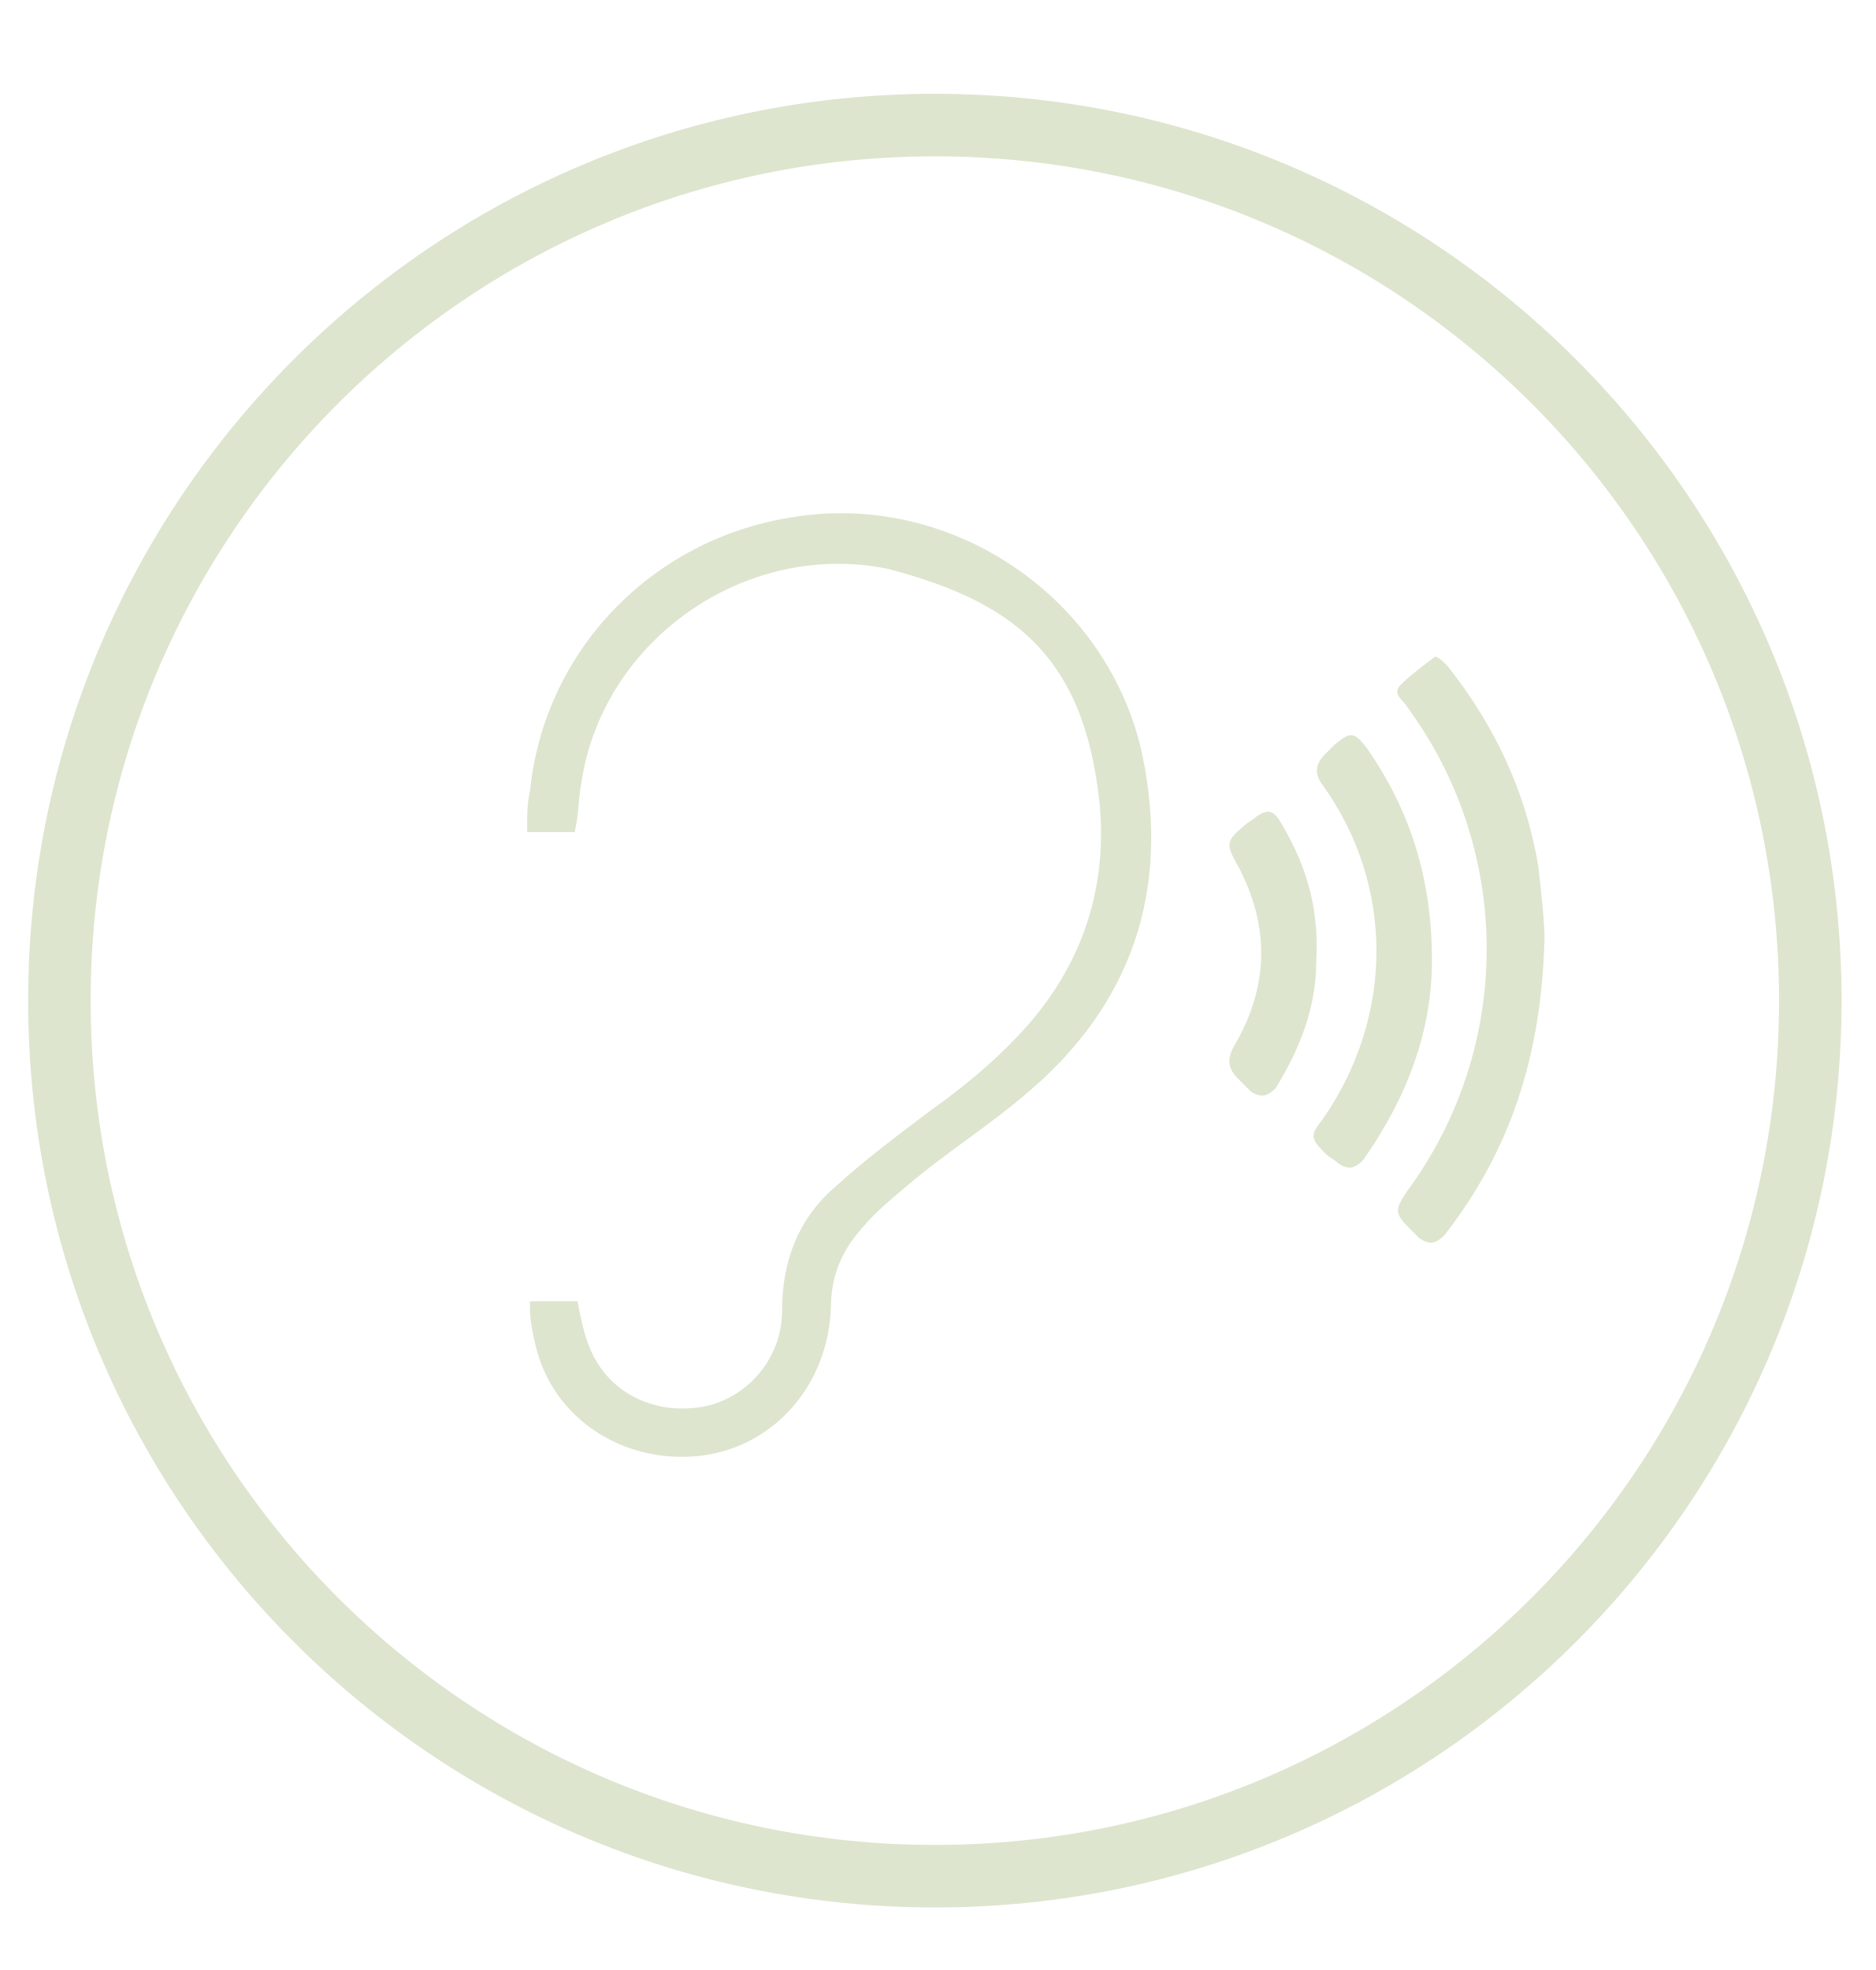
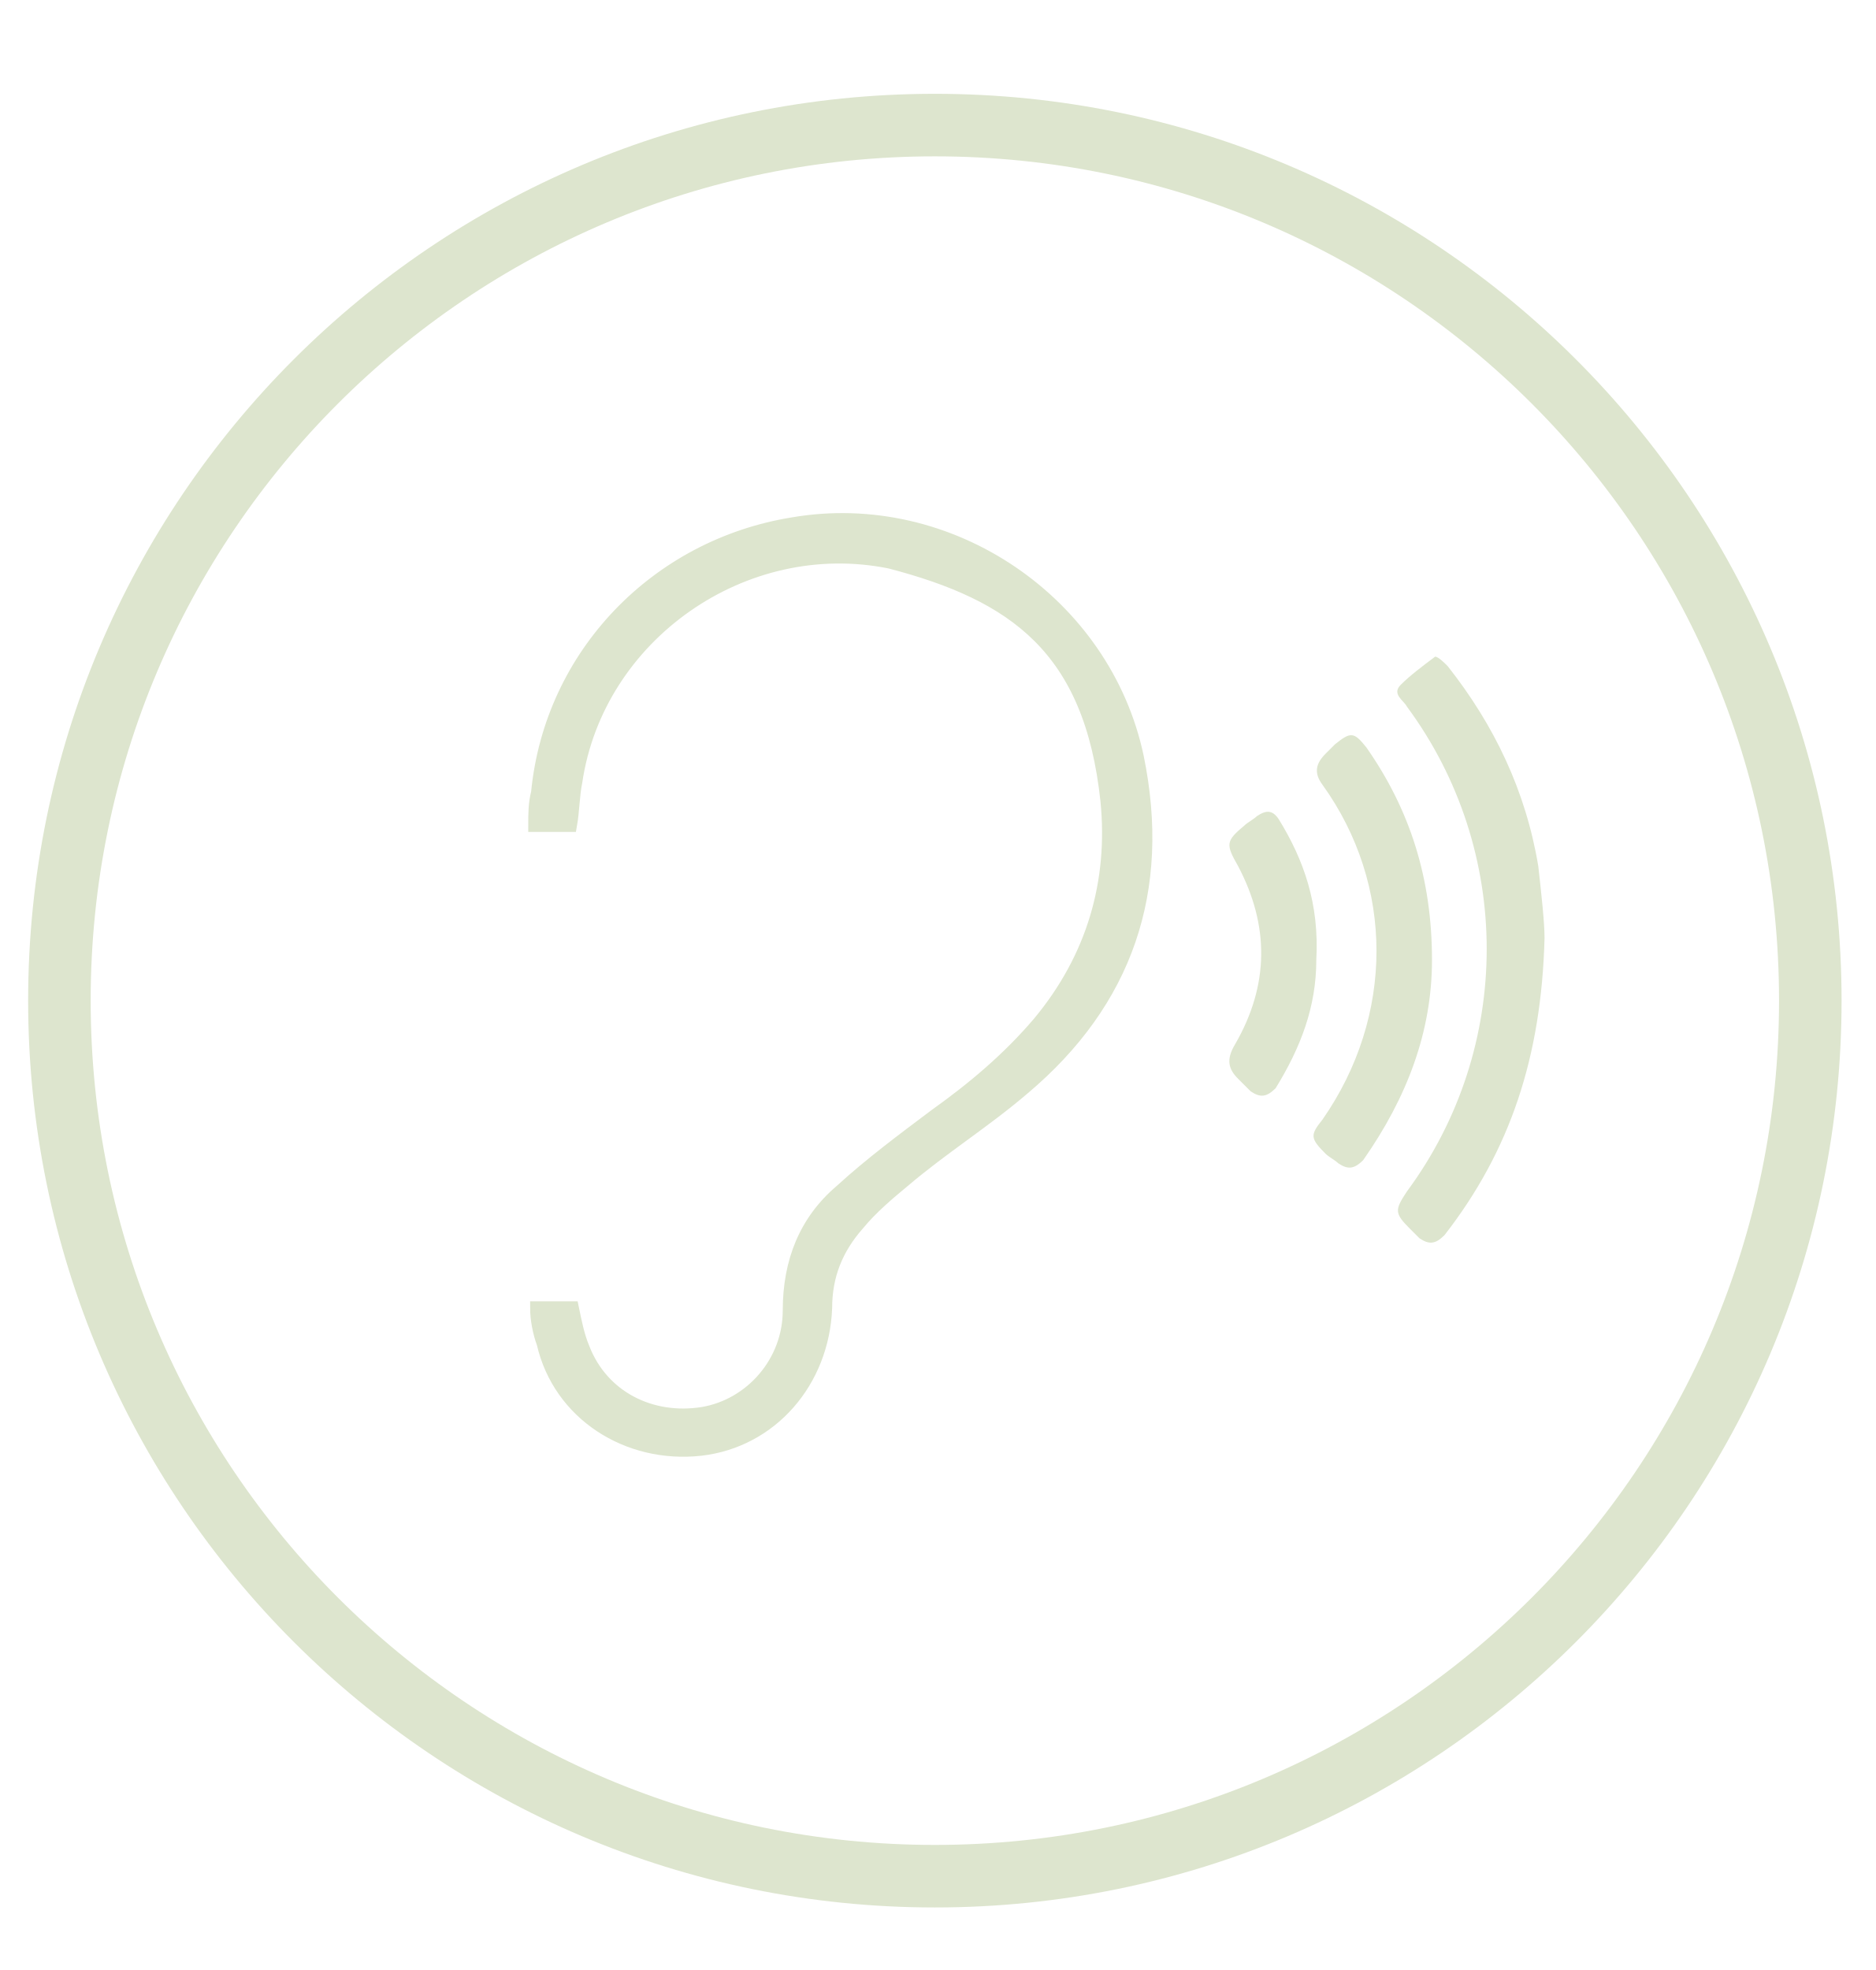
- <svg xmlns="http://www.w3.org/2000/svg" version="1.1" id="Layer_1" x="0px" y="0px" viewBox="0 0 60 63" enable-background="new 0 0 60 63" xml:space="preserve">
+ <svg xmlns="http://www.w3.org/2000/svg" version="1.1" id="Layer_1" x="0" y="0" viewBox="0 0 60 63" enable-background="new 0 0 60 63" xml:space="preserve">
  <circle fill="none" stroke="#DDE5CE" stroke-width="2" stroke-miterlimit="10" cx="29.9" cy="32" r="28" />
-   <path fill="#DDE5CE" stroke="#DDE5CE" stroke-width="0.434" stroke-miterlimit="10" d="M17.165,41.83c0.434,0,0.781,0,1.127,0  c0.087,0.434,0.174,0.867,0.347,1.301c0.607,1.562,2.168,2.341,3.816,2.081c1.561-0.26,2.775-1.647,2.775-3.296  c0-1.561,0.521-2.861,1.648-3.816c0.954-0.867,1.995-1.647,3.036-2.428c1.215-0.867,2.342-1.821,3.296-2.949  c1.734-2.081,2.429-4.51,2.168-7.111c-0.521-4.857-2.948-6.592-6.938-7.633c-4.684-0.954-9.367,2.342-10.061,7.025  c-0.087,0.434-0.087,0.954-0.174,1.388c-0.347,0-0.693,0-1.127,0c0-0.347,0-0.694,0.086-1.041c0.434-4.423,3.816-7.893,8.153-8.586  c5.03-0.867,9.975,2.515,11.015,7.459c0.868,4.25-0.347,7.806-3.643,10.582c-1.214,1.041-2.602,1.908-3.816,2.949  c-0.521,0.434-1.041,0.867-1.475,1.387c-0.694,0.781-1.041,1.648-1.041,2.689c-0.087,2.341-1.735,4.249-3.99,4.51  c-2.342,0.261-4.51-1.128-5.031-3.383C17.251,42.61,17.165,42.177,17.165,41.83L17.165,41.83z" />
-   <path fill="#DDE5CE" d="M49.2,27.7c-0.4-2.4-1.4-4.5-2.9-6.4C46.2,21.2,46,21,45.9,21c-0.4,0.3-0.801,0.6-1.101,0.9  c-0.3,0.3,0.101,0.5,0.2,0.7c3.4,4.6,3.4,10.9,0,15.5c-0.4,0.601-0.4,0.7,0.1,1.2c0.101,0.101,0.2,0.2,0.301,0.3  c0.3,0.2,0.5,0.2,0.8-0.1c2.1-2.7,3.1-5.7,3.2-9.5C49.4,29.5,49.3,28.6,49.2,27.7L49.2,27.7z" />
-   <path fill="#DDE5CE" d="M43.7,23.9c-0.4-0.5-0.5-0.5-1-0.1c-0.101,0.1-0.2,0.2-0.3,0.3c-0.301,0.3-0.4,0.6-0.101,1  c2.3,3.2,2.3,7.4,0,10.7C41.9,36.3,41.9,36.4,42.4,36.9c0.1,0.1,0.3,0.199,0.399,0.3c0.3,0.2,0.5,0.2,0.8-0.101  c1.4-2,2.2-4.1,2.2-6.399C45.8,28.1,45.1,25.9,43.7,23.9L43.7,23.9z" />
-   <path fill="#DDE5CE" d="M40.9,26.2c-0.2-0.3-0.4-0.3-0.7-0.1c-0.101,0.1-0.3,0.2-0.4,0.3c-0.6,0.5-0.6,0.6-0.2,1.3  c1,1.9,1,3.8-0.1,5.7c-0.3,0.5-0.2,0.8,0.1,1.1c0.101,0.1,0.301,0.3,0.4,0.4c0.3,0.199,0.5,0.199,0.8-0.101c0.8-1.3,1.3-2.6,1.3-4.1  C42.2,28.9,41.7,27.5,40.9,26.2L40.9,26.2z" />
+   <path fill="#DDE5CE" stroke="#DDE5CE" stroke-width="0.43" stroke-miterlimit="10" d="M17.17 41.83c0.43 0 0.78 0 1.13 0 0.09 0.43 0.17 0.87 0.35 1.3 0.61 1.56 2.17 2.34 3.82 2.08 1.56-0.26 2.78-1.65 2.78-3.3 0-1.56 0.52-2.86 1.65-3.82 0.95-0.87 2-1.65 3.04-2.43 1.22-0.87 2.34-1.82 3.3-2.95 1.73-2.08 2.43-4.51 2.17-7.11 -0.52-4.86-2.95-6.59-6.94-7.63 -4.68-0.95-9.37 2.34-10.06 7.03 -0.09 0.43-0.09 0.95-0.17 1.39 -0.35 0-0.69 0-1.13 0 0-0.35 0-0.69 0.09-1.04 0.43-4.42 3.82-7.89 8.15-8.59 5.03-0.87 9.98 2.52 11.02 7.46 0.87 4.25-0.35 7.81-3.64 10.58 -1.21 1.04-2.6 1.91-3.82 2.95 -0.52 0.43-1.04 0.87-1.47 1.39 -0.69 0.78-1.04 1.65-1.04 2.69 -0.09 2.34-1.73 4.25-3.99 4.51 -2.34 0.26-4.51-1.13-5.03-3.38C17.25 42.61 17.17 42.18 17.17 41.83L17.17 41.83z" />
+   <path fill="#DDE5CE" d="M49.2 27.7c-0.4-2.4-1.4-4.5-2.9-6.4C46.2 21.2 46 21 45.9 21c-0.4 0.3-0.8 0.6-1.1 0.9 -0.3 0.3 0.1 0.5 0.2 0.7 3.4 4.6 3.4 10.9 0 15.5 -0.4 0.6-0.4 0.7 0.1 1.2 0.1 0.1 0.2 0.2 0.3 0.3 0.3 0.2 0.5 0.2 0.8-0.1 2.1-2.7 3.1-5.7 3.2-9.5C49.4 29.5 49.3 28.6 49.2 27.7L49.2 27.7z" />
+   <path fill="#DDE5CE" d="M43.7 23.9c-0.4-0.5-0.5-0.5-1-0.1 -0.1 0.1-0.2 0.2-0.3 0.3 -0.3 0.3-0.4 0.6-0.1 1 2.3 3.2 2.3 7.4 0 10.7C41.9 36.3 41.9 36.4 42.4 36.9c0.1 0.1 0.3 0.2 0.4 0.3 0.3 0.2 0.5 0.2 0.8-0.1 1.4-2 2.2-4.1 2.2-6.4C45.8 28.1 45.1 25.9 43.7 23.9L43.7 23.9z" />
+   <path fill="#DDE5CE" d="M40.9 26.2c-0.2-0.3-0.4-0.3-0.7-0.1 -0.1 0.1-0.3 0.2-0.4 0.3 -0.6 0.5-0.6 0.6-0.2 1.3 1 1.9 1 3.8-0.1 5.7 -0.3 0.5-0.2 0.8 0.1 1.1 0.1 0.1 0.3 0.3 0.4 0.4 0.3 0.2 0.5 0.2 0.8-0.1 0.8-1.3 1.3-2.6 1.3-4.1C42.2 28.9 41.7 27.5 40.9 26.2L40.9 26.2z" />
</svg>
